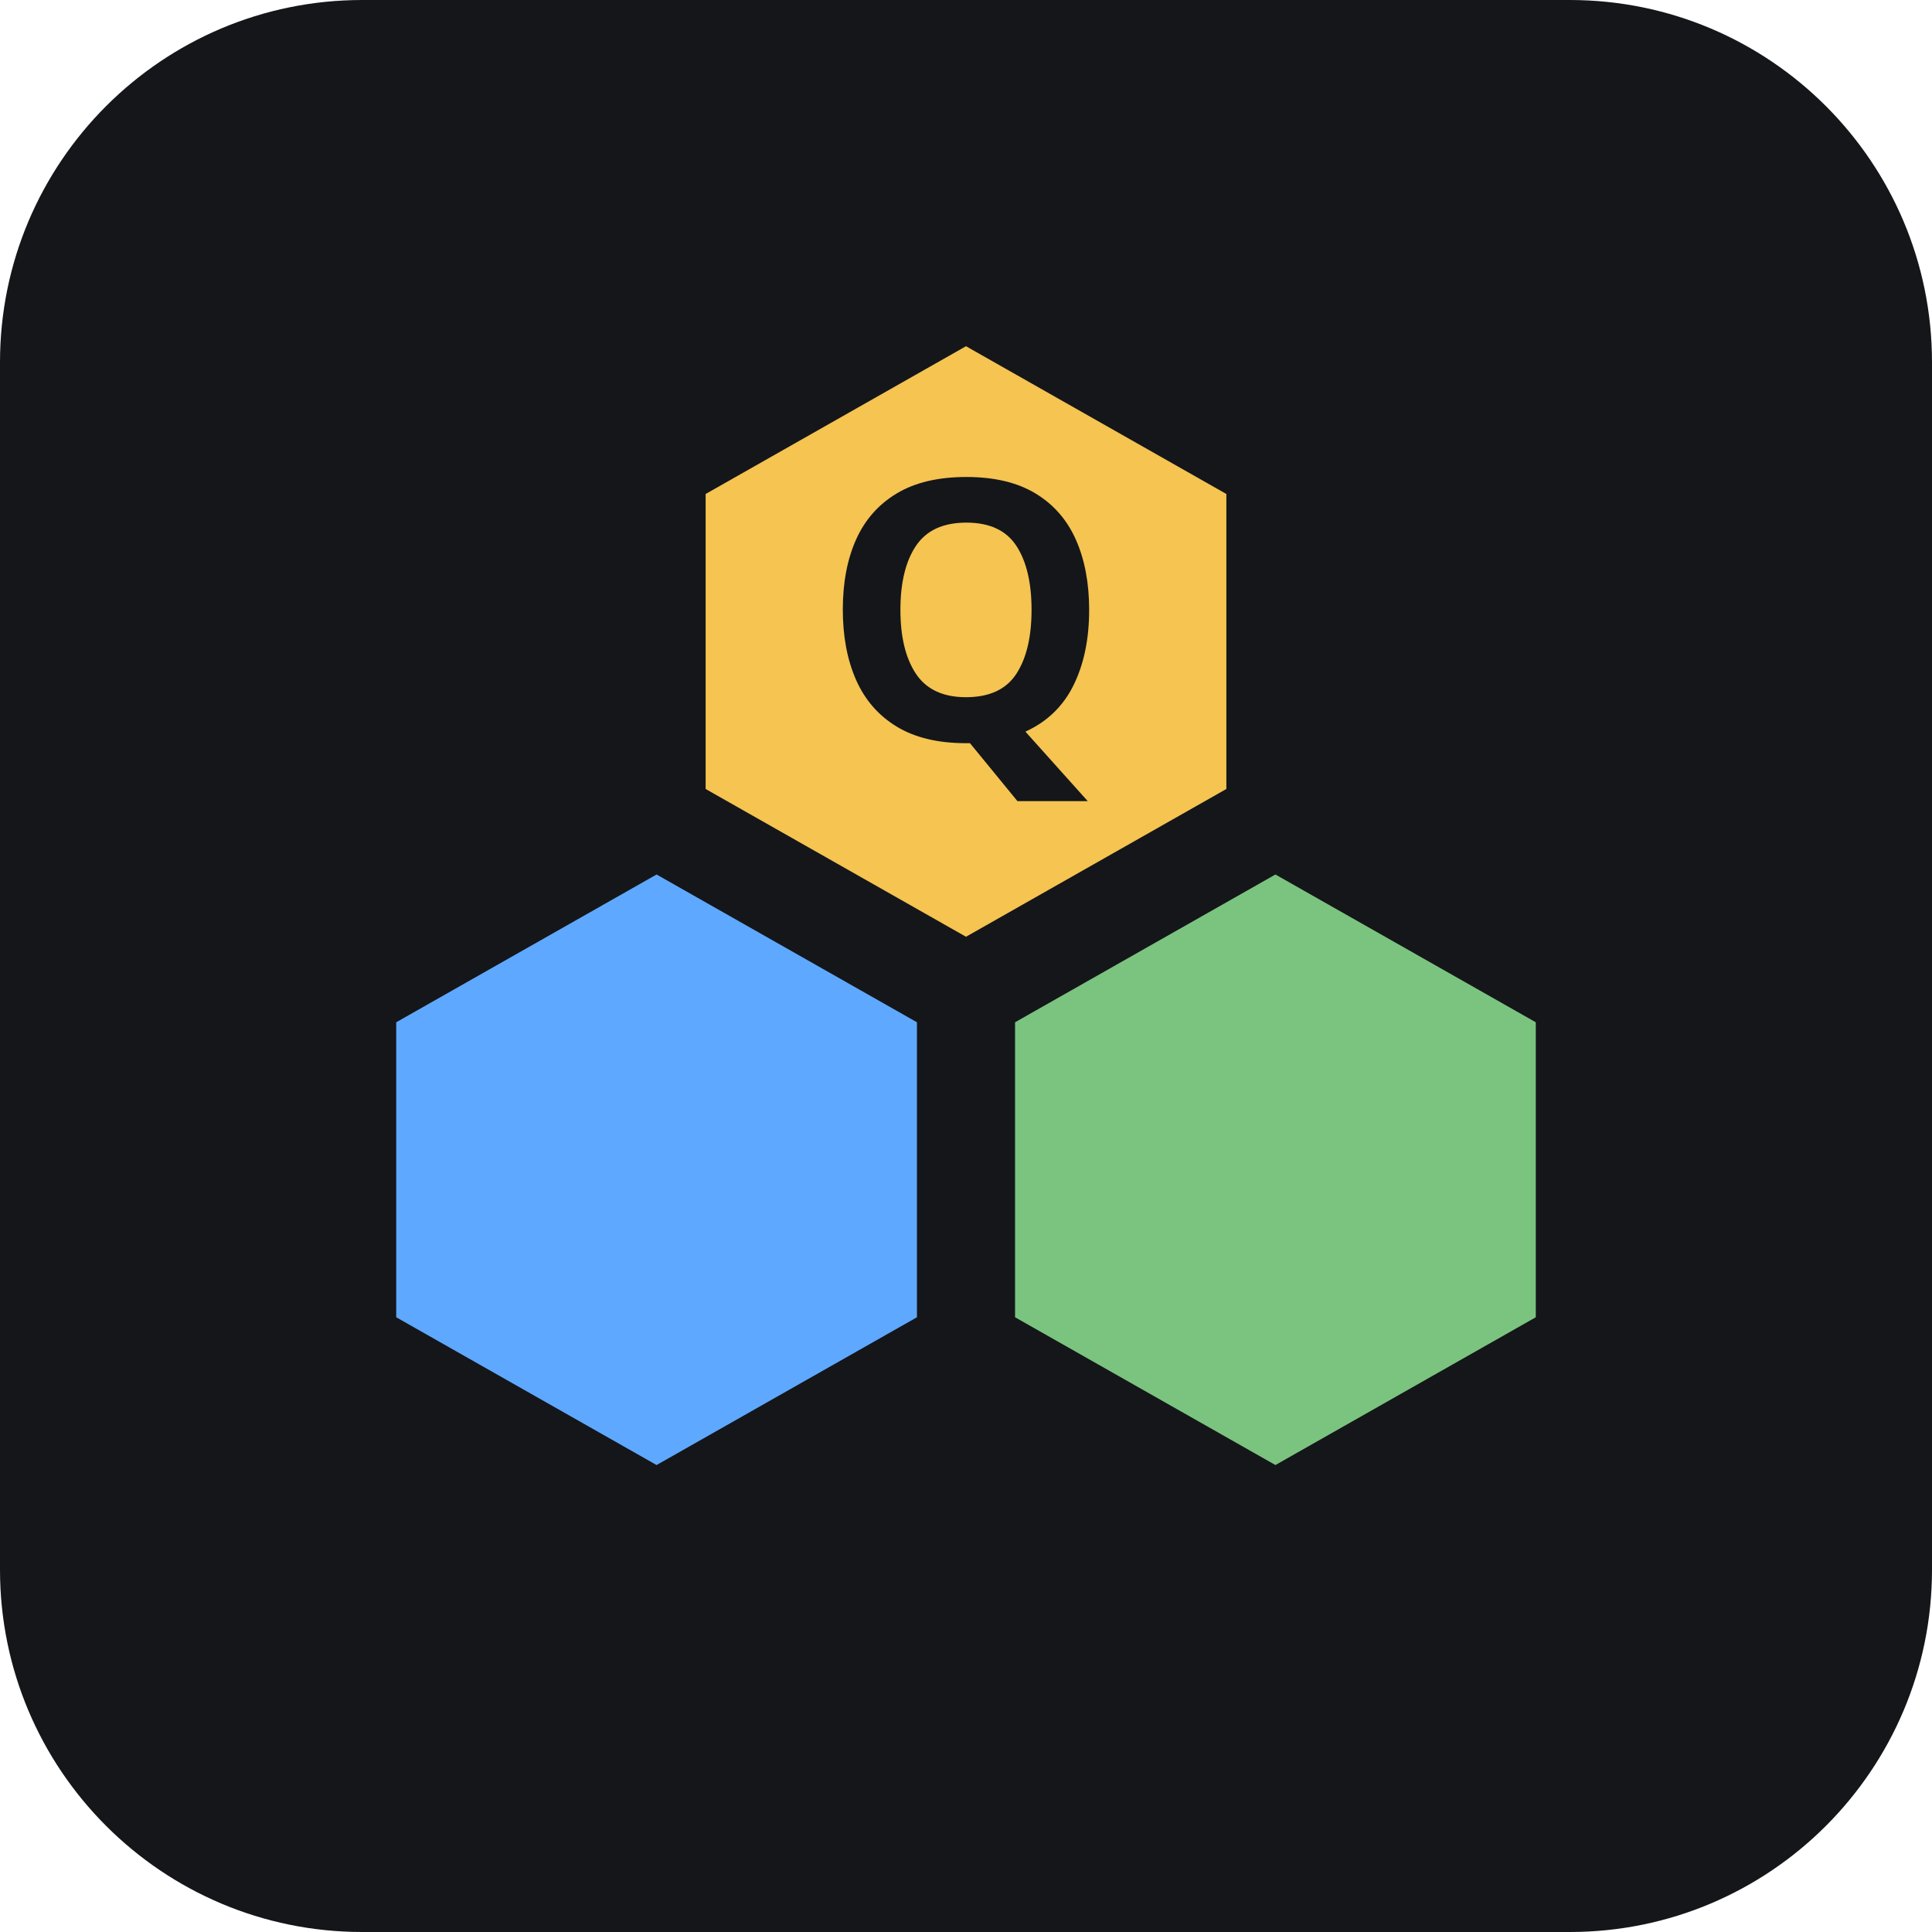
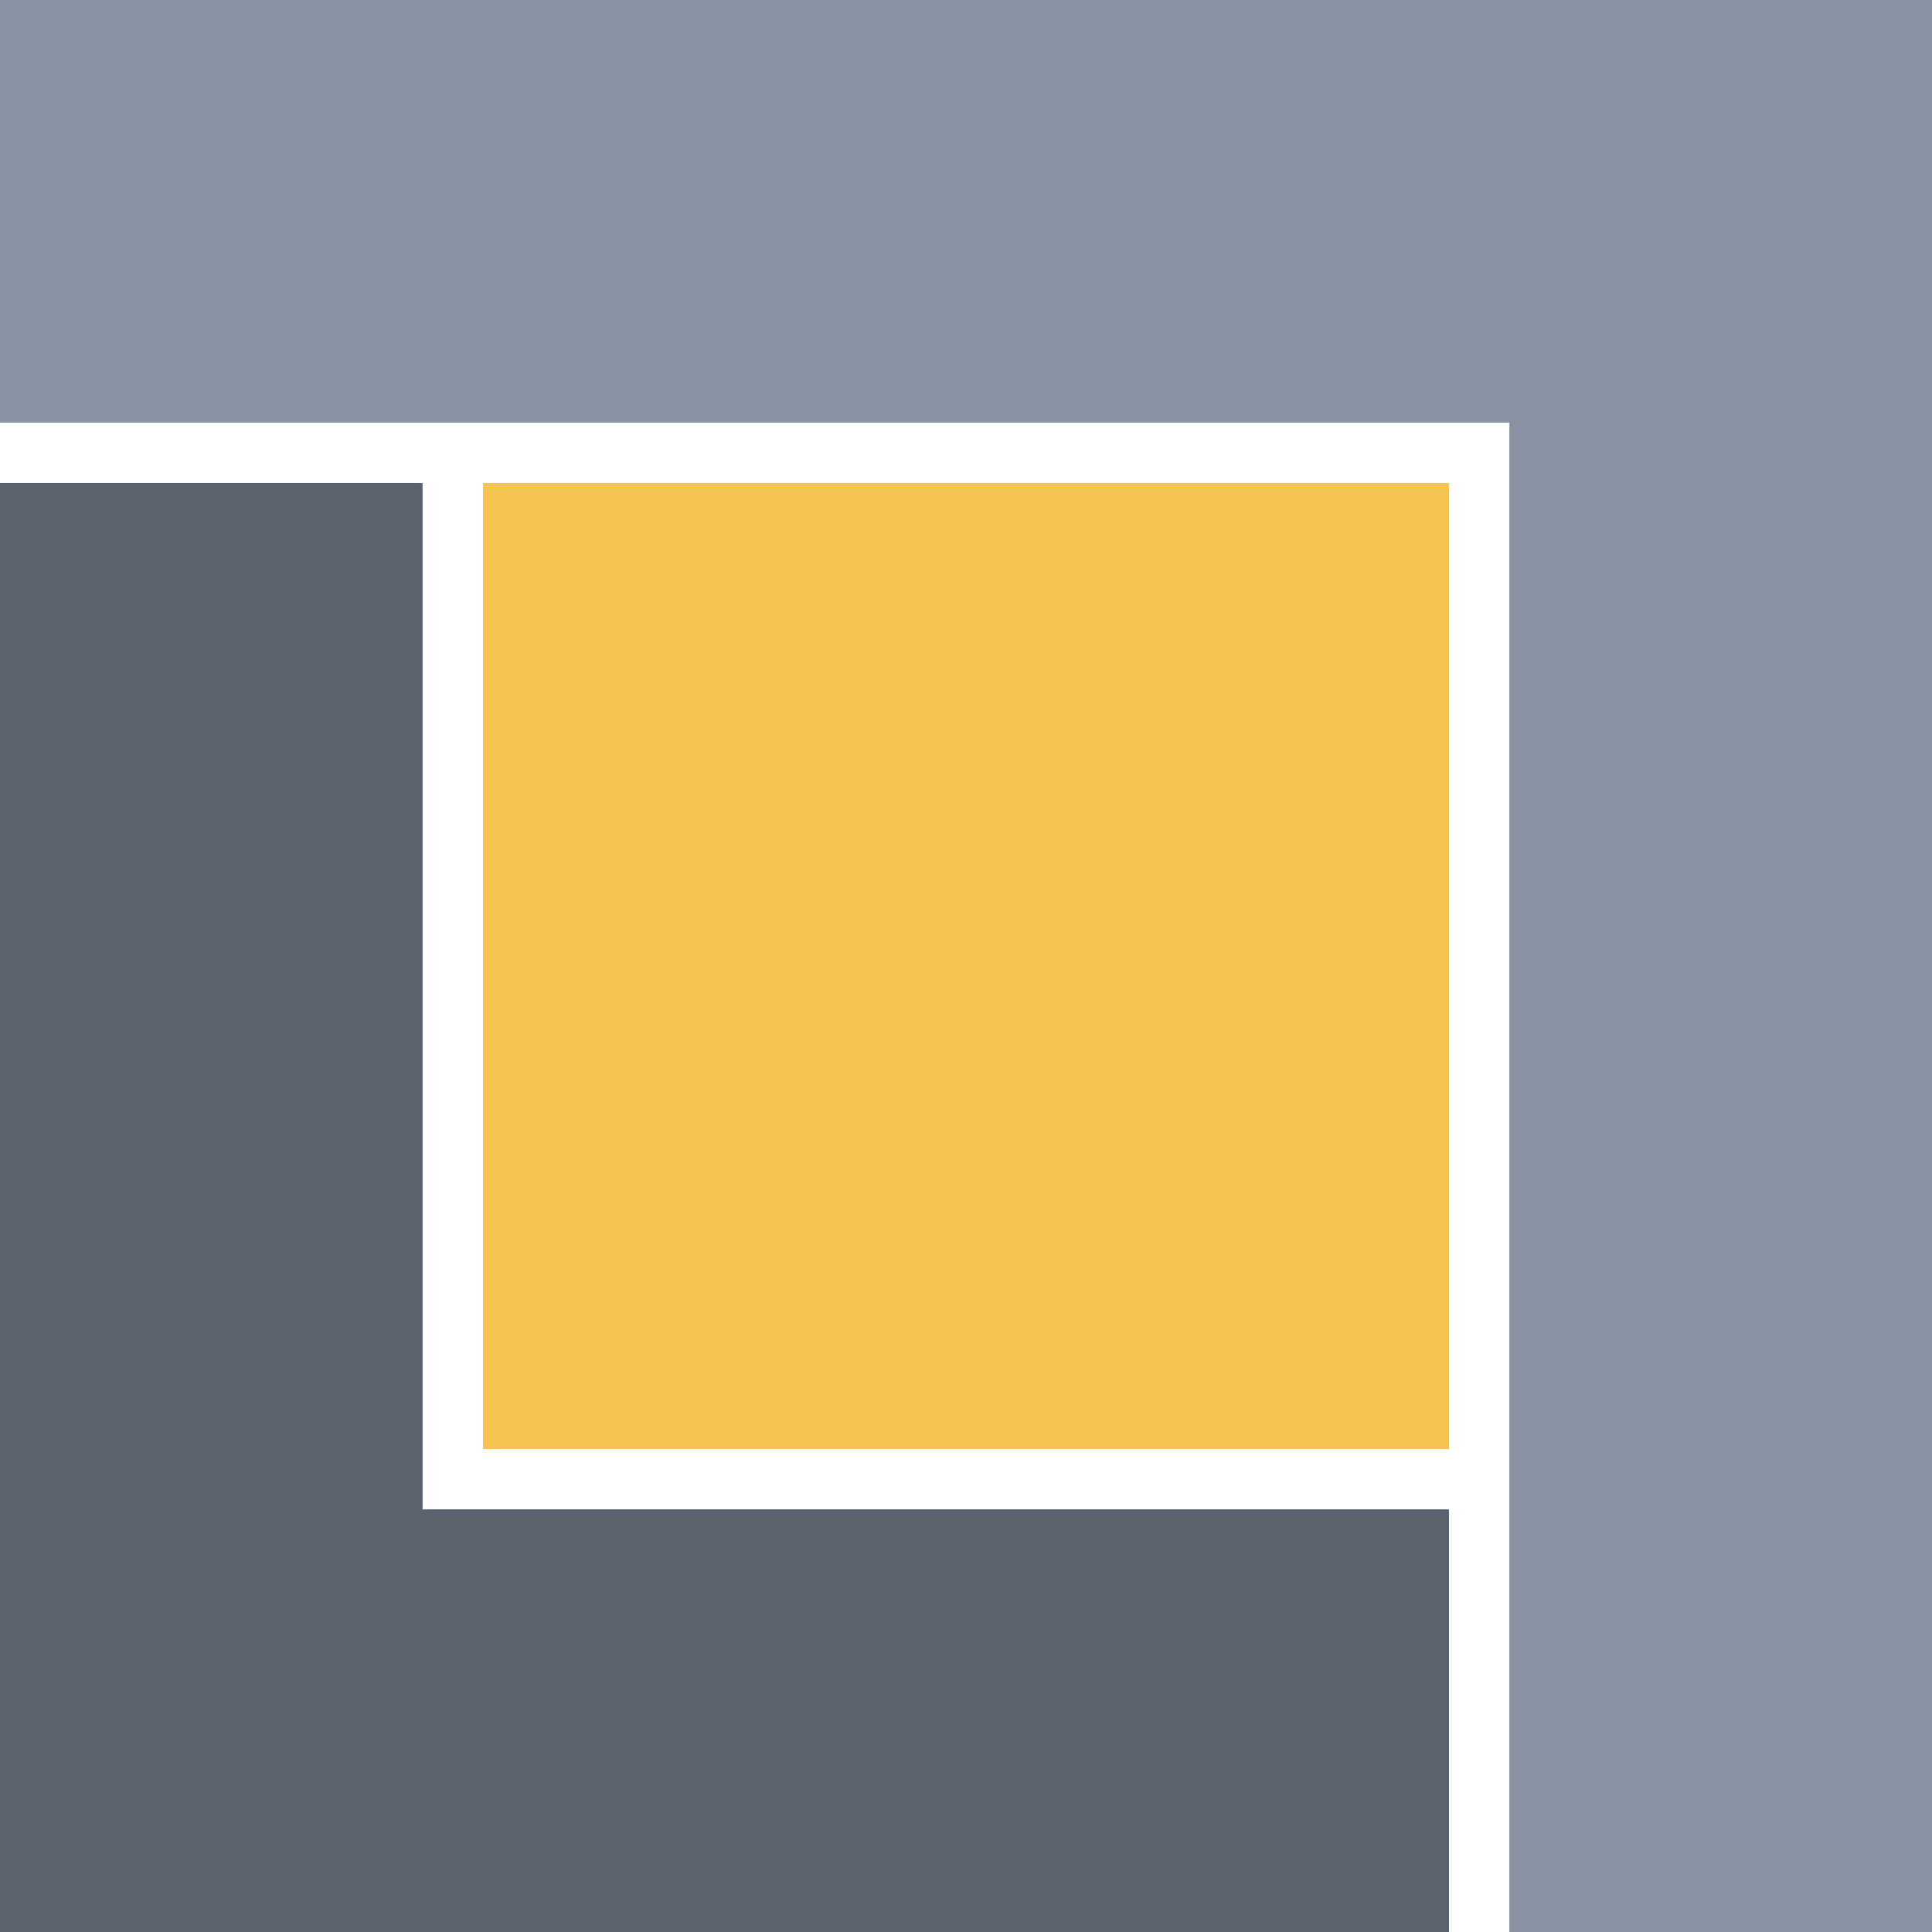
<svg xmlns="http://www.w3.org/2000/svg" viewBox="0 0 512 512">
-   <rect width="512" height="512" rx="96" fill="#14161a" />
-   <g stroke="#14161a" stroke-width="10">
-     <polygon points="256,86 330,128 330,212 256,254 182,212 182,128" fill="#f5c451" />
-     <polygon points="174,226 248,268 248,352 174,394 100,352 100,268" fill="#5fa8ff" />
-     <polygon points="338,226 412,268 412,352 338,394 264,352 264,268" fill="#7bc47f" />
-   </g>
-   <text x="256" y="196" text-anchor="middle" font-family="Segoe UI, sans-serif" font-weight="800" font-size="96" fill="#14161a">Q</text>
+   <polygon points="0,0 512,0 512,512 400,512 400,112 0,112" fill="#8a93a3" />
+   <polygon points="0,128 112,128 112,400 384,400 384,512 0,512" fill="#5b6270" />
+   <rect x="128" y="128" width="256" height="256" fill="#f5c451" />
</svg>
